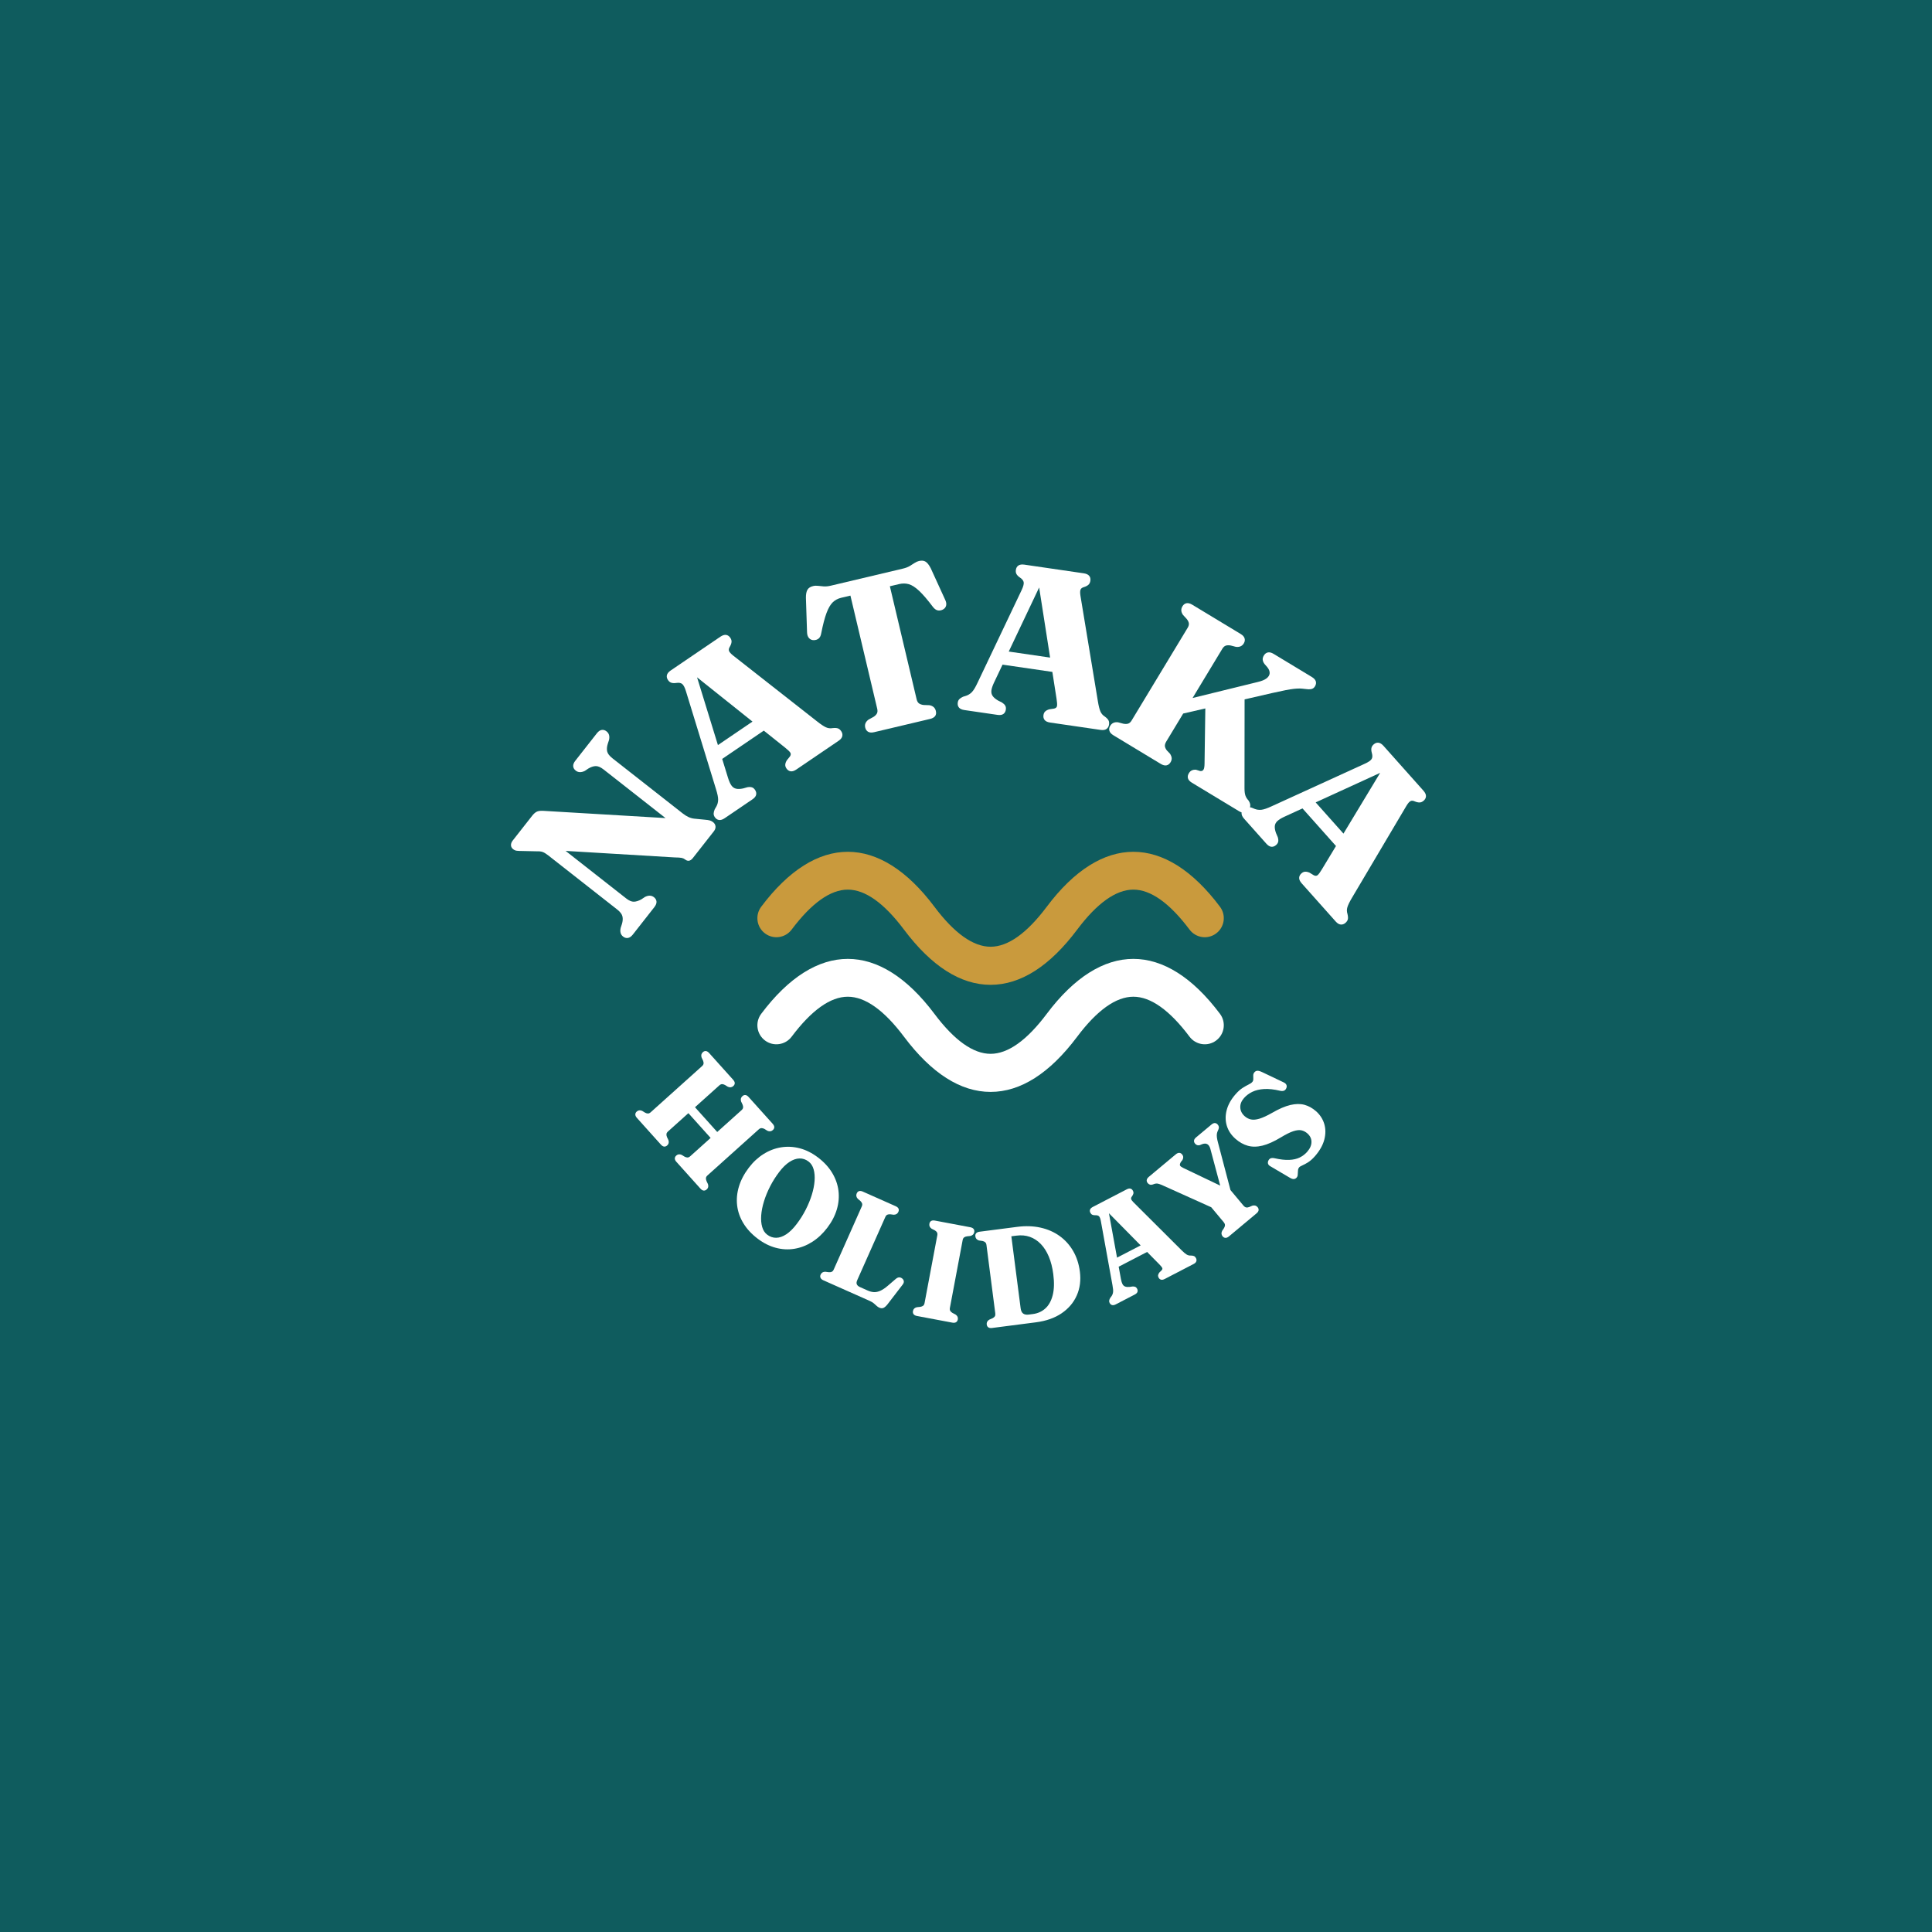
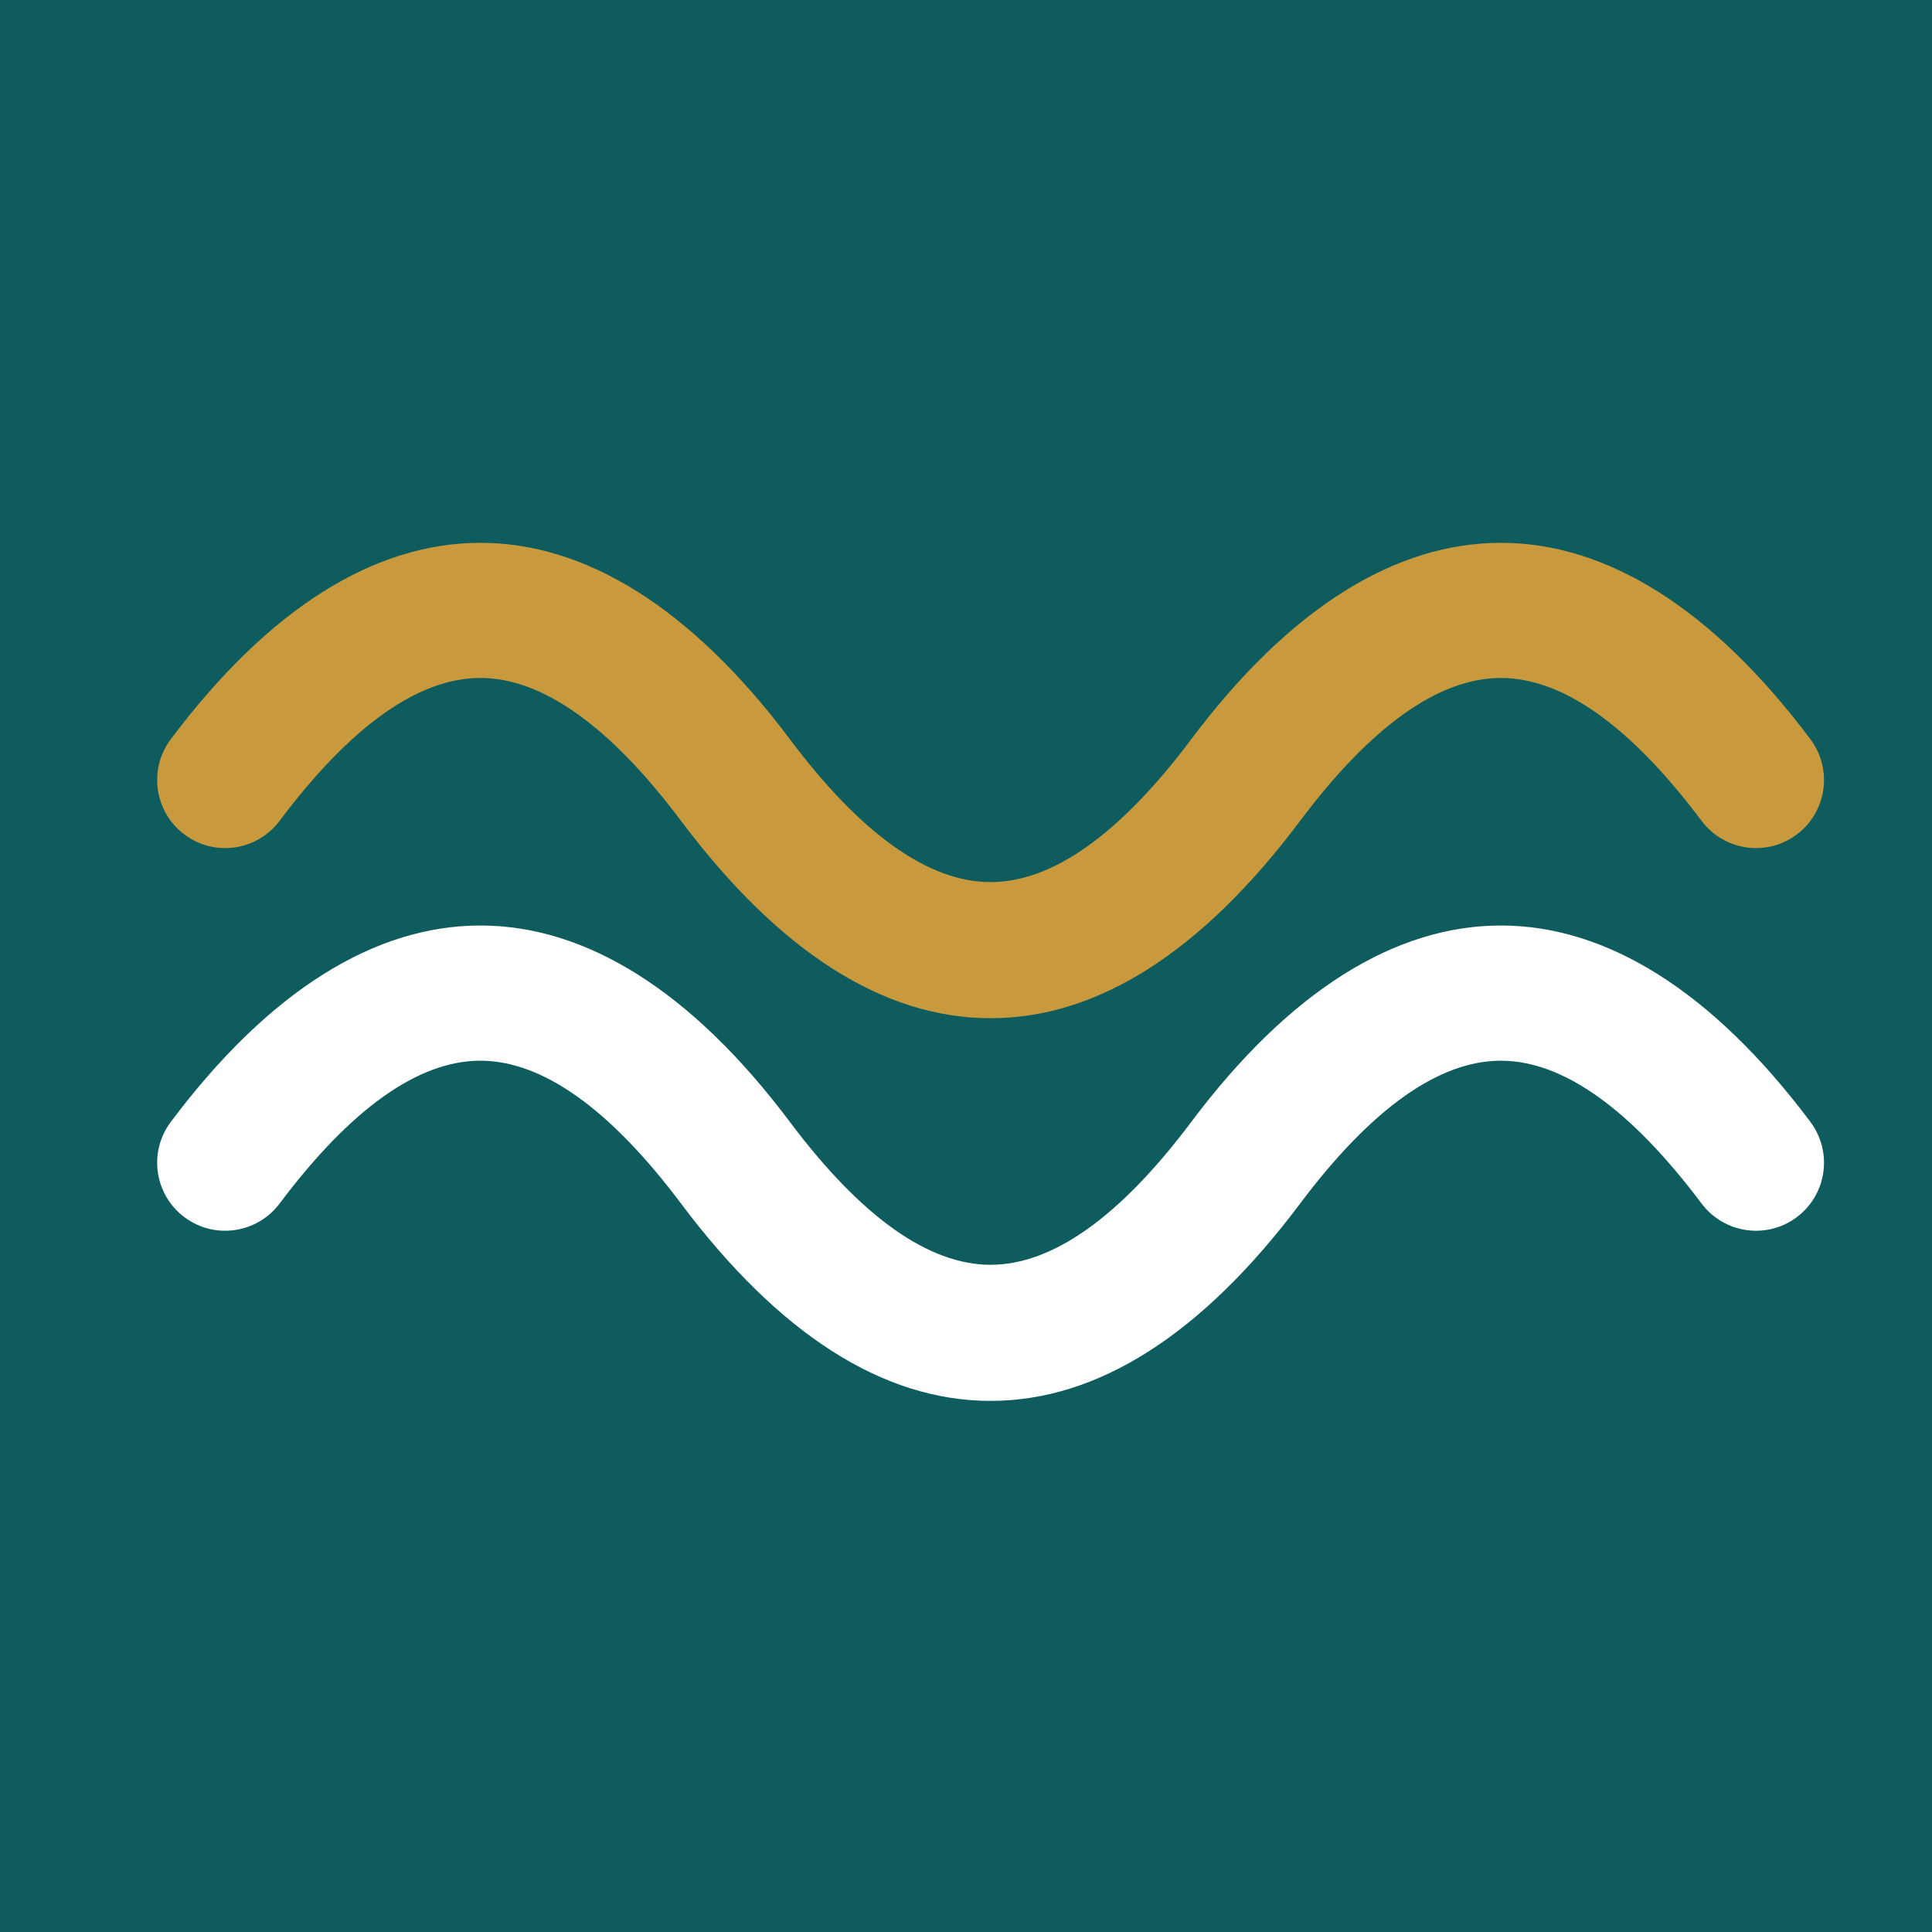
- <svg xmlns="http://www.w3.org/2000/svg" version="1.1" x="0px" y="0px" width="500px" height="500px" viewBox="0 0 500 500" enable-background="new 0 0 500 500" xml:space="preserve">
+ <svg xmlns="http://www.w3.org/2000/svg" version="1.1" id="Layer_1" x="0px" y="0px" width="500px" height="500px" viewBox="0 0 500 500" enable-background="new 0 0 500 500" xml:space="preserve">
  <g id="Layer_3" display="none">
    <rect y="367.586" display="inline" fill="#0F5C5E" width="500" height="118.493" />
  </g>
  <g id="Layer_2">
    <g display="none">
      <path display="inline" fill="none" stroke="#C99A3D" stroke-width="3.2" stroke-linecap="round" d="M425,54c4-5.333,8-5.333,12,0    c4,5.334,8,5.334,12,0c4-5.333,8-5.333,12,0" />
      <path display="inline" opacity="0.85" fill="none" stroke="#F8F4EA" stroke-width="3.2" stroke-linecap="round" enable-background="new    " d="    M425,63c4-5.333,8-5.333,12,0c4,5.334,8,5.334,12,0c4-5.333,8-5.333,12,0" />
    </g>
  </g>
-   <g id="Layer_4">
-     <rect fill="#0F5C5E" width="500" height="500" />
+   <rect fill="#0F5C5E" width="500" height="500" />
+   <g>
    <g>
      <g>
-         <g>
-           <g>
-             <path fill="#C99A3D" d="M256.363,254.872c-7.764,0-15.305-4.813-22.417-14.294c-5.148-6.862-10.038-10.345-14.534-10.345       c-4.495,0-9.383,3.483-14.535,10.345c-1.63,2.175-4.72,2.624-6.896,0.987c-2.177-1.631-2.617-4.721-0.984-6.897       c14.22-18.963,30.611-18.963,44.831,0c5.15,6.868,10.038,10.347,14.535,10.347c4.496,0,9.385-3.479,14.534-10.347       c14.222-18.963,30.613-18.963,44.835,0c1.631,2.176,1.19,5.266-0.985,6.897c-2.176,1.637-5.266,1.188-6.896-0.987       c-5.15-6.862-10.042-10.345-14.536-10.345c-4.495,0-9.387,3.483-14.535,10.345C271.67,250.059,264.127,254.872,256.363,254.872       z" />
-           </g>
-         </g>
-         <g>
-           <g>
-             <path fill="#FFFFFF" d="M256.363,282.584c-7.764,0-15.305-4.809-22.417-14.292c-5.148-6.861-10.038-10.343-14.534-10.343       c-4.495,0-9.383,3.481-14.535,10.343c-1.63,2.17-4.72,2.623-6.896,0.985c-2.177-1.633-2.617-4.716-0.984-6.896       c14.22-18.963,30.611-18.963,44.831,0c5.15,6.869,10.038,10.348,14.535,10.348c4.496,0,9.385-3.479,14.534-10.348       c14.222-18.963,30.613-18.963,44.835,0c1.631,2.181,1.19,5.264-0.985,6.896c-2.176,1.638-5.266,1.185-6.896-0.985       c-5.15-6.861-10.042-10.343-14.536-10.343c-4.495,0-9.387,3.481-14.535,10.343C271.67,277.775,264.127,282.584,256.363,282.584       z" />
-           </g>
-         </g>
+         <path fill="#C99A3D" d="M256.362,263.513c-27.748,0-54.697-17.201-80.115-51.083c-18.397-24.524-35.872-36.972-51.94-36.972     c-16.064,0-33.534,12.447-51.945,36.972c-5.825,7.772-16.867,9.377-24.645,3.526c-7.779-5.828-9.352-16.872-3.516-24.648     c50.818-67.769,109.396-67.769,160.215,0c18.405,24.545,35.874,36.978,51.946,36.978c16.067,0,33.538-12.433,51.938-36.978     c50.828-67.769,109.404-67.769,160.233,0c5.828,7.776,4.251,18.82-3.521,24.648c-7.776,5.851-18.818,4.246-24.646-3.526     c-18.403-24.524-35.888-36.972-51.949-36.972c-16.061,0-33.545,12.447-51.941,36.972     C311.064,246.312,284.107,263.513,256.362,263.513z" />
+       </g>
+     </g>
+     <g>
+       <g>
+         <path fill="#FFFFFF" d="M256.362,362.549c-27.748,0-54.697-17.186-80.115-51.076c-18.397-24.518-35.872-36.963-51.94-36.963     c-16.064,0-33.534,12.438-51.945,36.963c-5.825,7.754-16.867,9.374-24.645,3.521c-7.779-5.836-9.352-16.857-3.516-24.646     c50.818-67.77,109.396-67.77,160.215,0c18.405,24.548,35.874,36.979,51.946,36.979c16.067,0,33.538-12.432,51.938-36.979     c50.828-67.77,109.404-67.77,160.233,0c5.828,7.796,4.251,18.811-3.521,24.646c-7.776,5.853-18.818,4.232-24.646-3.521     c-18.403-24.518-35.888-36.963-51.949-36.963c-16.061,0-33.545,12.438-51.941,36.963     C311.064,345.363,284.107,362.549,256.362,362.549z" />
+       </g>
+     </g>
+   </g>
+   <g display="none">
+     <g display="inline">
+       <g>
+         <path fill="#C99A3D" d="M413.933,256.15c-4.543,0-8.956-2.815-13.117-8.362c-3.014-4.016-5.874-6.054-8.506-6.054     c-2.63,0-5.489,2.038-8.505,6.054c-0.954,1.272-2.763,1.535-4.035,0.577c-1.273-0.954-1.531-2.763-0.575-4.036     c8.32-11.097,17.913-11.097,26.232,0c3.015,4.019,5.875,6.055,8.506,6.055c2.632,0,5.491-2.036,8.506-6.055     c8.321-11.097,17.913-11.097,26.234,0c0.955,1.273,0.697,3.082-0.576,4.036c-1.271,0.958-3.081,0.695-4.034-0.577     c-3.015-4.016-5.877-6.054-8.507-6.054c-2.631,0-5.492,2.038-8.506,6.054C422.89,253.335,418.476,256.15,413.933,256.15z" />
      </g>
      <g>
-         <path fill="#FFFFFF" d="M169.243,232.198c0.4,0.313,0.62,0.689,0.658,1.125c0.039,0.438-0.15,0.922-0.567,1.455l-5.552,7.078     c-0.406,0.516-0.829,0.813-1.27,0.885c-0.439,0.073-0.859-0.047-1.258-0.36c-0.651-0.51-0.856-1.269-0.616-2.276l0.308-0.94     c0.23-0.751,0.277-1.419,0.14-2.005c-0.138-0.585-0.584-1.174-1.338-1.767l-17.835-13.995c-0.592-0.464-1.084-0.766-1.476-0.906     c-0.392-0.14-0.908-0.198-1.548-0.175l-3.804-0.083c-0.55,0-0.994-0.021-1.333-0.06c-0.339-0.039-0.657-0.175-0.953-0.407     c-0.355-0.279-0.541-0.621-0.556-1.027c-0.016-0.406,0.139-0.817,0.464-1.23l5.013-6.39c0.383-0.488,0.767-0.832,1.15-1.032     c0.385-0.2,0.934-0.284,1.647-0.25l33.699,1.999l2.343,3.273l-20.342-15.962c-0.754-0.592-1.425-0.886-2.015-0.881     c-0.588,0.004-1.239,0.216-1.95,0.636l-0.911,0.612c-0.924,0.446-1.703,0.421-2.34-0.078c-0.398-0.314-0.618-0.689-0.658-1.126     c-0.039-0.437,0.144-0.914,0.55-1.432l5.57-7.099c0.406-0.517,0.827-0.808,1.26-0.875c0.435-0.066,0.851,0.058,1.25,0.372     c0.651,0.51,0.862,1.262,0.633,2.253l-0.308,0.94c-0.243,0.767-0.295,1.436-0.159,2.008c0.135,0.573,0.589,1.161,1.357,1.764     l18.168,14.256c0.518,0.407,1.017,0.721,1.5,0.944c0.482,0.223,0.974,0.365,1.477,0.424l2.663,0.261     c0.676,0.053,1.156,0.125,1.441,0.218c0.285,0.093,0.548,0.232,0.784,0.417c0.385,0.302,0.6,0.667,0.645,1.097     c0.045,0.43-0.101,0.859-0.438,1.288l-5.414,6.899c-0.639,0.813-1.312,0.941-2.021,0.384c-0.251-0.197-0.546-0.332-0.882-0.405     c-0.337-0.073-0.954-0.115-1.853-0.127l-32.488-1.945l-0.172-3.252l20.143,15.805c0.74,0.58,1.4,0.866,1.98,0.855     c0.582-0.01,1.23-0.212,1.945-0.607l0.911-0.612C167.807,231.669,168.593,231.688,169.243,232.198z" />
-         <path fill="#FFFFFF" d="M195.393,204.408c0.285,0.419,0.385,0.841,0.297,1.264c-0.087,0.424-0.411,0.825-0.971,1.205l-7.16,4.866     c-0.559,0.38-1.056,0.537-1.49,0.467c-0.433-0.068-0.792-0.313-1.078-0.733c-0.211-0.311-0.311-0.625-0.298-0.94     c0.012-0.315,0.106-0.68,0.279-1.093l0.424-0.731c0.288-0.513,0.44-1.083,0.458-1.709c0.018-0.625-0.172-1.564-0.569-2.818     l-7.774-25.332c-0.284-0.921-0.594-1.527-0.932-1.822c-0.336-0.294-0.845-0.391-1.526-0.291     c-0.517,0.077-0.946,0.063-1.291-0.044c-0.346-0.106-0.639-0.337-0.882-0.695c-0.296-0.436-0.39-0.866-0.282-1.292     c0.108-0.425,0.435-0.823,0.979-1.193l12.849-8.733c0.544-0.369,1.035-0.526,1.47-0.471c0.436,0.056,0.803,0.302,1.098,0.737     c0.254,0.373,0.363,0.742,0.327,1.107c-0.036,0.366-0.185,0.773-0.446,1.224c-0.252,0.398-0.321,0.758-0.207,1.077     c0.115,0.32,0.473,0.72,1.071,1.199l21.771,17.081c0.928,0.733,1.674,1.227,2.233,1.482c0.561,0.256,1.143,0.326,1.747,0.211     c0.593-0.062,1.049-0.036,1.365,0.078c0.316,0.114,0.601,0.358,0.855,0.731c0.274,0.404,0.367,0.825,0.277,1.261     s-0.407,0.839-0.951,1.209l-10.937,7.434c-0.56,0.381-1.057,0.536-1.49,0.467c-0.433-0.069-0.793-0.313-1.077-0.733     c-0.233-0.342-0.334-0.682-0.304-1.021c0.031-0.339,0.165-0.703,0.401-1.091l0.797-0.985c0.263-0.383,0.291-0.726,0.085-1.029     c-0.206-0.304-0.655-0.731-1.349-1.283l-23.709-18.933l0.398-1.02l8.562,27.796c0.268,0.863,0.56,1.517,0.875,1.962     c0.314,0.446,0.714,0.726,1.2,0.838c0.486,0.114,1.096,0.091,1.83-0.066l1.115-0.315c0.448-0.077,0.828-0.068,1.143,0.025     C194.888,203.848,195.16,204.066,195.393,204.408z M183.804,194.18l13.363-9.081l2.083,2.914l-13.525,9.194L183.804,194.18z" />
-         <path fill="#FFFFFF" d="M215.048,151.567l18.603-4.405c0.713-0.168,1.303-0.39,1.77-0.665c0.465-0.275,0.881-0.537,1.248-0.788     c0.365-0.251,0.749-0.424,1.152-0.52c0.713-0.168,1.292-0.108,1.738,0.183c0.446,0.29,0.882,0.849,1.309,1.674l3.722,8.131     c0.294,0.587,0.379,1.113,0.258,1.577s-0.426,0.811-0.913,1.042c-0.454,0.204-0.885,0.258-1.293,0.161     c-0.41-0.096-0.807-0.388-1.193-0.875c-1.409-1.87-2.602-3.263-3.583-4.179c-0.98-0.917-1.87-1.49-2.667-1.717     c-0.798-0.226-1.635-0.236-2.513-0.027l-2.388,0.565L237.23,181c0.117,0.494,0.326,0.847,0.626,1.055     c0.301,0.209,0.7,0.342,1.196,0.398l1.49,0.053c0.91,0.171,1.462,0.667,1.656,1.491c0.256,1.079-0.256,1.771-1.537,2.073     l-14.432,3.417c-0.641,0.152-1.156,0.119-1.545-0.097c-0.39-0.217-0.645-0.582-0.766-1.094c-0.191-0.805,0.091-1.49,0.846-2.055     l1.309-0.716c0.417-0.272,0.71-0.568,0.876-0.888c0.166-0.32,0.189-0.726,0.073-1.22l-6.933-29.277l-2.388,0.565     c-0.859,0.204-1.587,0.594-2.186,1.17c-0.597,0.576-1.133,1.495-1.607,2.756c-0.474,1.262-0.935,3.027-1.382,5.297     c-0.108,0.605-0.324,1.042-0.646,1.312c-0.322,0.27-0.731,0.416-1.229,0.436c-0.52,0.007-0.943-0.167-1.269-0.524     c-0.327-0.357-0.5-0.863-0.519-1.515l-0.292-8.942c-0.007-0.926,0.128-1.619,0.405-2.082c0.278-0.461,0.763-0.773,1.459-0.939     c0.42-0.099,0.85-0.118,1.29-0.059c0.439,0.061,0.929,0.109,1.469,0.145C213.736,151.797,214.352,151.733,215.048,151.567z" />
-         <path fill="#FFFFFF" d="M260.31,183.643c-0.072,0.502-0.285,0.881-0.636,1.133c-0.349,0.253-0.858,0.33-1.53,0.233l-8.565-1.249     c-0.668-0.099-1.14-0.318-1.413-0.663c-0.273-0.342-0.372-0.766-0.298-1.268c0.054-0.373,0.192-0.671,0.414-0.896     c0.223-0.223,0.538-0.429,0.946-0.617l0.807-0.253c0.558-0.183,1.056-0.5,1.491-0.95c0.437-0.45,0.93-1.27,1.484-2.462     l11.384-23.929c0.411-0.87,0.594-1.527,0.544-1.972c-0.049-0.443-0.356-0.859-0.928-1.247c-0.435-0.291-0.742-0.592-0.925-0.903     c-0.181-0.311-0.241-0.681-0.18-1.109c0.076-0.521,0.297-0.901,0.666-1.143c0.368-0.241,0.875-0.315,1.529-0.22l15.372,2.244     c0.651,0.095,1.118,0.31,1.401,0.646c0.284,0.336,0.388,0.764,0.313,1.284c-0.066,0.447-0.234,0.793-0.508,1.038     c-0.272,0.246-0.66,0.446-1.158,0.601c-0.453,0.124-0.748,0.342-0.877,0.656c-0.13,0.313-0.139,0.849-0.021,1.606l4.51,27.301     c0.189,1.167,0.406,2.035,0.646,2.602c0.241,0.566,0.622,1.012,1.144,1.335c0.48,0.354,0.799,0.682,0.954,0.979     c0.156,0.299,0.202,0.67,0.137,1.117c-0.07,0.484-0.288,0.855-0.647,1.116c-0.36,0.26-0.868,0.344-1.52,0.249l-13.083-1.909     c-0.672-0.098-1.141-0.318-1.416-0.662c-0.272-0.344-0.371-0.767-0.297-1.269c0.058-0.41,0.215-0.728,0.466-0.958     c0.253-0.23,0.596-0.407,1.032-0.534l1.253-0.188c0.453-0.104,0.704-0.339,0.757-0.701c0.055-0.363,0.011-0.981-0.126-1.856     l-4.688-29.978l0.98-0.483l-12.466,26.277c-0.386,0.818-0.614,1.498-0.682,2.038c-0.069,0.541,0.036,1.017,0.316,1.429     c0.284,0.411,0.749,0.807,1.396,1.186l1.034,0.521c0.382,0.246,0.657,0.509,0.823,0.79     C260.314,182.889,260.37,183.234,260.31,183.643z M258.677,168.274l15.987,2.332l-0.433,3.556l-16.185-2.36L258.677,168.274z" />
-         <path fill="#FFFFFF" d="M301.846,191.881c-0.271,0.45-0.396,0.846-0.373,1.19c0.023,0.343,0.188,0.716,0.492,1.12l0.828,0.864     c0.27,0.427,0.416,0.811,0.439,1.155c0.021,0.343-0.078,0.7-0.301,1.07c-0.263,0.435-0.609,0.699-1.036,0.791     c-0.431,0.092-0.936-0.037-1.515-0.388l-12.234-7.395c-0.564-0.34-0.906-0.724-1.032-1.152c-0.127-0.427-0.06-0.858,0.205-1.292     c0.438-0.724,1.115-1.029,2.032-0.912l1.363,0.362c0.489,0.097,0.907,0.091,1.247-0.02c0.344-0.112,0.645-0.385,0.907-0.82     l14.5-23.986c0.262-0.435,0.363-0.829,0.304-1.184c-0.061-0.355-0.249-0.726-0.564-1.114l-0.952-1.038     c-0.53-0.76-0.577-1.501-0.139-2.225c0.272-0.45,0.624-0.715,1.057-0.794c0.431-0.079,0.929,0.051,1.492,0.392l12.5,7.555     c0.565,0.341,0.909,0.724,1.034,1.151c0.126,0.429,0.058,0.859-0.204,1.293c-0.439,0.724-1.124,1.023-2.059,0.897l-1.338-0.347     c-0.474-0.089-0.886-0.08-1.234,0.027c-0.351,0.107-0.658,0.377-0.923,0.813L301.846,191.881z M304.268,181.714l21.202-5.207     c1.049-0.245,1.823-0.563,2.322-0.952c0.5-0.391,0.764-0.829,0.794-1.316c0.032-0.486-0.162-1-0.584-1.54l-0.774-0.897     c-0.273-0.384-0.42-0.749-0.443-1.092c-0.023-0.342,0.077-0.699,0.301-1.069c0.262-0.435,0.607-0.697,1.038-0.79     c0.426-0.093,0.924,0.032,1.486,0.372l9.868,5.965c0.581,0.35,0.931,0.732,1.055,1.147c0.123,0.415,0.048,0.848-0.223,1.297     c-0.235,0.387-0.56,0.621-0.969,0.702c-0.411,0.081-0.979,0.067-1.704-0.042c-0.385-0.056-0.786-0.09-1.206-0.103     c-0.421-0.012-0.925,0.013-1.513,0.076c-0.588,0.062-1.328,0.18-2.224,0.353c-0.894,0.172-2.027,0.415-3.402,0.726l-25.493,5.874     L304.268,181.714z M311.97,180.965l10.131-1.718l-0.025,24.793c0.003,0.793,0.083,1.413,0.24,1.86     c0.16,0.448,0.413,0.854,0.764,1.218c0.316,0.456,0.479,0.878,0.487,1.267c0.006,0.388-0.107,0.776-0.34,1.161     c-0.264,0.435-0.61,0.698-1.038,0.79c-0.43,0.092-0.934-0.037-1.513-0.387l-12.185-7.366c-0.582-0.35-0.928-0.736-1.048-1.159     c-0.119-0.422-0.041-0.859,0.231-1.31c0.224-0.37,0.491-0.621,0.803-0.751c0.308-0.131,0.644-0.188,1.004-0.167l1.112,0.342     c0.383,0.056,0.667-0.051,0.854-0.324c0.187-0.271,0.283-0.813,0.288-1.622L311.97,180.965z" />
-         <path fill="#FFFFFF" d="M330.262,218.685c-0.379,0.337-0.783,0.491-1.215,0.458c-0.429-0.03-0.871-0.299-1.322-0.805     l-5.758-6.463c-0.45-0.505-0.669-0.977-0.656-1.416c0.013-0.438,0.206-0.827,0.587-1.164c0.281-0.25,0.578-0.389,0.892-0.418     c0.315-0.028,0.689,0.016,1.121,0.135l0.781,0.324c0.546,0.217,1.131,0.295,1.753,0.231c0.624-0.064,1.529-0.374,2.72-0.932     l24.104-11.011c0.876-0.401,1.437-0.788,1.684-1.16c0.248-0.372,0.278-0.89,0.09-1.553c-0.145-0.501-0.186-0.929-0.125-1.286     c0.062-0.356,0.251-0.677,0.576-0.965c0.391-0.349,0.808-0.499,1.243-0.447s0.873,0.323,1.312,0.814l10.334,11.602     c0.438,0.49,0.657,0.957,0.658,1.396c0,0.438-0.194,0.834-0.587,1.183c-0.337,0.301-0.69,0.457-1.056,0.469     c-0.368,0.012-0.792-0.083-1.272-0.283c-0.429-0.198-0.793-0.218-1.095-0.063c-0.303,0.156-0.653,0.561-1.05,1.217l-14.097,23.81     c-0.606,1.018-0.996,1.82-1.177,2.409c-0.182,0.588-0.176,1.175,0.017,1.758c0.141,0.581,0.174,1.036,0.101,1.364     c-0.07,0.329-0.275,0.643-0.613,0.943c-0.364,0.325-0.77,0.471-1.212,0.438c-0.444-0.033-0.886-0.293-1.322-0.786l-8.799-9.875     c-0.449-0.505-0.667-0.977-0.657-1.416c0.014-0.439,0.208-0.827,0.588-1.164c0.308-0.275,0.634-0.42,0.973-0.433     c0.343-0.015,0.72,0.071,1.136,0.254l1.079,0.662c0.413,0.211,0.758,0.194,1.031-0.05c0.273-0.244,0.638-0.746,1.094-1.505     l15.682-25.975l1.064,0.261l-26.444,12.113c-0.821,0.379-1.433,0.752-1.833,1.122c-0.4,0.37-0.624,0.803-0.673,1.299     c-0.048,0.497,0.052,1.098,0.306,1.805l0.457,1.065c0.135,0.434,0.177,0.812,0.124,1.136     C330.75,218.111,330.571,218.41,330.262,218.685z M338.893,205.863l10.745,12.064l-2.616,2.444l-10.878-12.211L338.893,205.863z" />
-       </g>
-       <g>
-         <path fill="#FFFFFF" d="M172.881,292.821c-0.241,0.217-0.375,0.437-0.404,0.664c-0.029,0.227,0.017,0.488,0.136,0.784     l0.377,0.795c0.182,0.561,0.077,1.017-0.315,1.368c-0.25,0.224-0.513,0.323-0.791,0.301c-0.279-0.023-0.562-0.196-0.85-0.516     l-6.198-6.901c-0.279-0.313-0.419-0.61-0.416-0.895c0.001-0.283,0.127-0.537,0.377-0.761c0.391-0.351,0.856-0.407,1.395-0.168     l0.75,0.462c0.279,0.149,0.534,0.224,0.764,0.218c0.229-0.004,0.462-0.115,0.703-0.33l13.269-11.919     c0.24-0.215,0.375-0.437,0.405-0.664c0.028-0.228-0.017-0.489-0.136-0.781l-0.376-0.795c-0.182-0.562-0.073-1.022,0.328-1.381     c0.249-0.226,0.512-0.32,0.791-0.289c0.278,0.031,0.557,0.204,0.837,0.516l6.199,6.901c0.286,0.32,0.429,0.617,0.428,0.894     c-0.002,0.274-0.128,0.524-0.377,0.748c-0.4,0.36-0.87,0.421-1.406,0.179l-0.75-0.458c-0.28-0.15-0.535-0.224-0.763-0.221     c-0.23,0.006-0.464,0.117-0.705,0.331L172.881,292.821z M183.097,304.196c-0.24,0.216-0.373,0.438-0.398,0.671     c-0.025,0.23,0.022,0.493,0.142,0.788l0.377,0.795c0.182,0.561,0.077,1.017-0.314,1.369c-0.25,0.224-0.514,0.323-0.792,0.3     c-0.278-0.023-0.562-0.195-0.85-0.516l-6.199-6.902c-0.288-0.319-0.429-0.619-0.421-0.897c0.006-0.28,0.133-0.53,0.383-0.755     c0.391-0.352,0.856-0.406,1.395-0.167l0.75,0.46c0.279,0.149,0.534,0.224,0.764,0.219c0.228-0.005,0.463-0.114,0.703-0.33     l13.27-11.92c0.24-0.215,0.375-0.437,0.404-0.665c0.028-0.227-0.017-0.486-0.136-0.779l-0.376-0.797     c-0.182-0.561-0.073-1.021,0.328-1.38c0.249-0.224,0.511-0.322,0.785-0.294c0.273,0.026,0.555,0.2,0.843,0.521l6.199,6.902     c0.287,0.321,0.429,0.618,0.428,0.894c-0.002,0.275-0.127,0.525-0.376,0.749c-0.4,0.358-0.871,0.416-1.408,0.177l-0.763-0.473     c-0.271-0.142-0.523-0.212-0.756-0.212c-0.234,0-0.47,0.109-0.71,0.323L183.097,304.196z M177.333,283.734l10.048,11.187     l-1.709,1.535l-10.048-11.188L177.333,283.734z" />
-         <path fill="#FFFFFF" d="M211.699,299.553c1.562,1.187,2.785,2.515,3.667,3.982c0.883,1.466,1.425,3.001,1.627,4.606     c0.201,1.602,0.061,3.219-0.42,4.851c-0.481,1.634-1.305,3.217-2.471,4.749c-1.158,1.524-2.462,2.747-3.912,3.664     c-1.45,0.92-2.974,1.512-4.573,1.775c-1.599,0.266-3.211,0.183-4.836-0.25c-1.625-0.431-3.195-1.221-4.708-2.372     c-1.573-1.193-2.802-2.524-3.688-3.986c-0.888-1.462-1.426-2.998-1.615-4.605c-0.19-1.611-0.035-3.243,0.465-4.9     c0.5-1.656,1.35-3.274,2.552-4.854c1.122-1.478,2.398-2.663,3.831-3.557c1.432-0.896,2.943-1.473,4.534-1.727     c1.592-0.257,3.2-0.174,4.825,0.25C208.6,297.605,210.175,298.396,211.699,299.553z M206.184,316.772     c0.891-1.171,1.666-2.404,2.327-3.697c0.659-1.296,1.188-2.577,1.582-3.847c0.394-1.271,0.634-2.471,0.718-3.601     c0.085-1.13,0.004-2.13-0.243-3c-0.247-0.873-0.684-1.547-1.312-2.025c-0.725-0.551-1.508-0.816-2.351-0.794     c-0.841,0.022-1.709,0.321-2.604,0.906c-0.894,0.583-1.774,1.445-2.643,2.589c-0.905,1.189-1.689,2.434-2.354,3.731     c-0.664,1.3-1.192,2.588-1.586,3.868c-0.393,1.276-0.633,2.481-0.717,3.613c-0.084,1.128-0.004,2.129,0.244,3.001     c0.246,0.871,0.674,1.538,1.284,2.002c0.733,0.558,1.517,0.829,2.352,0.817c0.836-0.009,1.702-0.311,2.6-0.896     C204.378,318.852,205.28,317.962,206.184,316.772z" />
-         <path fill="#FFFFFF" d="M231.283,314.371l-0.871-0.113c-0.317-0.022-0.581,0.016-0.788,0.112     c-0.207,0.098-0.377,0.293-0.507,0.591l-7.267,16.346c-0.2,0.449-0.232,0.813-0.096,1.097c0.136,0.284,0.412,0.517,0.827,0.701     l2.017,0.897c0.558,0.246,1.093,0.38,1.608,0.4c0.515,0.021,1.058-0.1,1.631-0.355c0.572-0.256,1.216-0.689,1.933-1.3     l2.033-1.748c0.313-0.265,0.607-0.405,0.875-0.416c0.267-0.012,0.527,0.077,0.781,0.269c0.274,0.213,0.424,0.467,0.451,0.762     c0.027,0.291-0.1,0.604-0.38,0.938l-3.868,5.036c-0.375,0.462-0.718,0.762-1.028,0.897c-0.309,0.137-0.672,0.113-1.088-0.07     c-0.24-0.106-0.466-0.26-0.679-0.46c-0.213-0.198-0.452-0.412-0.716-0.641c-0.265-0.23-0.617-0.441-1.054-0.635l-12.001-5.337     c-0.384-0.17-0.632-0.385-0.745-0.644c-0.115-0.261-0.105-0.538,0.026-0.835c0.219-0.491,0.623-0.737,1.211-0.737l0.89,0.119     c0.317,0.024,0.58-0.013,0.786-0.109c0.207-0.1,0.377-0.294,0.507-0.591l7.247-16.298c0.131-0.294,0.164-0.552,0.097-0.771     c-0.066-0.219-0.214-0.438-0.443-0.657l-0.685-0.581c-0.395-0.437-0.483-0.901-0.264-1.394c0.135-0.306,0.337-0.501,0.604-0.586     c0.267-0.084,0.591-0.039,0.973,0.131l8.494,3.773c0.384,0.172,0.628,0.381,0.741,0.636c0.111,0.251,0.097,0.531-0.04,0.835     C232.277,314.126,231.874,314.371,231.283,314.371z" />
-         <path fill="#FFFFFF" d="M245.833,338.476c-0.058,0.316-0.028,0.572,0.092,0.772c0.122,0.199,0.312,0.379,0.576,0.538l0.781,0.403     c0.498,0.337,0.696,0.764,0.6,1.281c-0.063,0.328-0.214,0.567-0.455,0.717c-0.242,0.149-0.567,0.186-0.979,0.108l-9.134-1.72     c-0.412-0.077-0.703-0.229-0.873-0.456c-0.171-0.227-0.226-0.505-0.164-0.835c0.098-0.517,0.434-0.844,1.006-0.978l0.876-0.092     c0.313-0.052,0.562-0.146,0.747-0.289c0.185-0.14,0.308-0.371,0.368-0.687l3.299-17.53c0.059-0.317,0.032-0.574-0.083-0.773     c-0.115-0.198-0.309-0.378-0.584-0.538l-0.8-0.406c-0.484-0.335-0.677-0.766-0.577-1.297c0.062-0.327,0.212-0.564,0.453-0.707     c0.24-0.144,0.565-0.178,0.978-0.101l9.134,1.72c0.412,0.078,0.702,0.227,0.874,0.446c0.171,0.223,0.228,0.497,0.165,0.827     c-0.1,0.528-0.443,0.859-1.027,0.993l-0.876,0.092c-0.313,0.05-0.56,0.146-0.738,0.288c-0.181,0.144-0.299,0.374-0.359,0.69     L245.833,338.476z" />
-         <path fill="#FFFFFF" d="M255.366,342.792c-0.069-0.534,0.148-0.954,0.65-1.261l0.842-0.362c0.28-0.145,0.484-0.313,0.604-0.502     c0.121-0.189,0.156-0.446,0.116-0.767l-2.279-17.671c-0.042-0.334-0.15-0.573-0.321-0.728c-0.17-0.153-0.403-0.265-0.702-0.333     l-0.923-0.136c-0.553-0.17-0.863-0.522-0.931-1.057c-0.044-0.332,0.025-0.604,0.21-0.814c0.185-0.21,0.484-0.342,0.899-0.396     l9.752-1.259c2.146-0.277,4.149-0.208,6.004,0.203c1.856,0.412,3.501,1.132,4.931,2.16c1.429,1.028,2.598,2.316,3.501,3.872     c0.906,1.552,1.492,3.338,1.752,5.354c0.287,2.241,0.023,4.294-0.798,6.155c-0.82,1.86-2.129,3.4-3.918,4.62     c-1.792,1.222-4.01,2.001-6.655,2.343l-11.352,1.467c-0.417,0.054-0.739-0.001-0.973-0.166     C255.545,343.354,255.408,343.112,255.366,342.792z M267.318,340.074c1.256-0.163,2.33-0.648,3.222-1.457     c0.891-0.809,1.525-1.951,1.899-3.431c0.377-1.476,0.428-3.294,0.147-5.454c-0.222-1.709-0.604-3.215-1.152-4.52     c-0.547-1.305-1.237-2.39-2.065-3.253c-0.832-0.862-1.776-1.482-2.837-1.859c-1.062-0.374-2.218-0.483-3.462-0.32l-1.334,0.17     l2.402,18.615c0.086,0.665,0.304,1.124,0.656,1.382c0.354,0.257,0.84,0.343,1.457,0.263L267.318,340.074z" />
-         <path fill="#FFFFFF" d="M294.281,333.519c0.146,0.285,0.178,0.562,0.09,0.82c-0.087,0.261-0.32,0.49-0.703,0.688l-4.891,2.536     c-0.379,0.199-0.707,0.261-0.974,0.185c-0.271-0.077-0.479-0.259-0.629-0.544c-0.109-0.215-0.149-0.419-0.116-0.617     c0.03-0.198,0.116-0.421,0.261-0.672l0.319-0.428c0.221-0.302,0.361-0.653,0.418-1.047c0.061-0.395,0.011-1.001-0.147-1.822     l-3.006-16.592c-0.11-0.604-0.262-1.012-0.451-1.223c-0.19-0.212-0.505-0.31-0.944-0.301c-0.331,0.012-0.603-0.028-0.813-0.123     c-0.209-0.093-0.376-0.262-0.503-0.506c-0.154-0.299-0.185-0.575-0.081-0.838c0.101-0.261,0.335-0.488,0.709-0.681l8.773-4.551     c0.375-0.194,0.696-0.257,0.966-0.186c0.271,0.065,0.483,0.249,0.637,0.547c0.134,0.254,0.174,0.497,0.124,0.724     c-0.051,0.229-0.174,0.474-0.374,0.742c-0.189,0.231-0.26,0.454-0.209,0.662c0.05,0.211,0.241,0.492,0.586,0.839l12.471,12.433     c0.529,0.531,0.964,0.899,1.302,1.102c0.332,0.205,0.697,0.294,1.083,0.267c0.382,0.004,0.669,0.057,0.858,0.151     c0.194,0.097,0.354,0.271,0.487,0.526c0.144,0.277,0.17,0.549,0.081,0.818c-0.091,0.268-0.32,0.498-0.695,0.691l-7.469,3.875     c-0.382,0.198-0.708,0.259-0.975,0.184c-0.271-0.078-0.479-0.258-0.628-0.544c-0.119-0.233-0.16-0.457-0.113-0.67     c0.044-0.211,0.156-0.433,0.332-0.658l0.578-0.562c0.199-0.223,0.241-0.438,0.135-0.645c-0.111-0.207-0.361-0.51-0.759-0.913     l-13.558-13.747l0.327-0.614l3.321,18.209c0.104,0.566,0.241,1.001,0.404,1.306c0.166,0.306,0.397,0.513,0.693,0.62     c0.301,0.108,0.689,0.14,1.162,0.094l0.73-0.113c0.287-0.016,0.527,0.02,0.719,0.101     C294.001,333.124,294.157,333.284,294.281,333.519z M287.727,326.182l9.128-4.731l1.096,1.996l-9.24,4.792L287.727,326.182z" />
-         <path fill="#FFFFFF" d="M318.757,309.17l-3.608,4.021l-14.531-6.544c-0.452-0.184-0.796-0.295-1.028-0.334     c-0.234-0.037-0.492-0.019-0.771,0.059l-0.537,0.193c-0.264,0.078-0.497,0.082-0.708,0.006c-0.21-0.075-0.395-0.2-0.547-0.386     c-0.207-0.249-0.291-0.514-0.254-0.794c0.041-0.279,0.224-0.56,0.555-0.836l6.941-5.796c0.331-0.277,0.635-0.41,0.915-0.401     c0.28,0.008,0.527,0.141,0.741,0.397c0.354,0.422,0.387,0.902,0.101,1.436l-0.432,0.549c-0.233,0.409-0.296,0.714-0.197,0.911     c0.101,0.195,0.384,0.402,0.848,0.624l11.363,5.429l-0.982,2.268l-3.394-12.688c-0.166-0.566-0.418-0.954-0.767-1.165     c-0.343-0.208-0.796-0.209-1.36-0.007l-0.607,0.252c-0.218,0.056-0.434,0.056-0.643,0c-0.212-0.058-0.405-0.19-0.582-0.405     c-0.208-0.247-0.294-0.509-0.26-0.787c0.033-0.277,0.213-0.555,0.543-0.828l3.969-3.313c0.331-0.276,0.634-0.404,0.908-0.383     c0.273,0.021,0.515,0.155,0.721,0.402c0.16,0.193,0.257,0.388,0.284,0.581c0.03,0.194-0.01,0.42-0.116,0.683l-0.132,0.296     c-0.122,0.242-0.207,0.5-0.254,0.771c-0.047,0.272-0.043,0.604,0,0.994c0.047,0.392,0.16,0.908,0.339,1.552L318.757,309.17z      M313.093,311.984l5.087-4.317l3.668,4.393c0.187,0.22,0.395,0.356,0.628,0.411c0.233,0.058,0.504,0.025,0.811-0.091l0.807-0.349     c0.569-0.161,1.022-0.035,1.37,0.379c0.206,0.246,0.293,0.51,0.26,0.788c-0.034,0.276-0.213,0.549-0.533,0.817l-7.134,5.958     c-0.322,0.267-0.624,0.395-0.908,0.385c-0.284-0.014-0.527-0.145-0.737-0.393c-0.343-0.413-0.387-0.884-0.126-1.415l0.5-0.743     c0.171-0.298,0.247-0.563,0.229-0.801c-0.016-0.234-0.113-0.458-0.29-0.67L313.093,311.984z" />
-         <path fill="#FFFFFF" d="M340.31,299.216c-0.602,0.685-1.186,1.205-1.753,1.566c-0.571,0.359-1.064,0.63-1.486,0.809     c-0.42,0.182-0.708,0.355-0.856,0.527c-0.148,0.173-0.241,0.373-0.278,0.604c-0.032,0.231-0.053,0.475-0.053,0.729     c0,0.255-0.018,0.496-0.046,0.723c-0.034,0.226-0.114,0.416-0.252,0.569c-0.209,0.241-0.456,0.371-0.734,0.393     c-0.279,0.018-0.606-0.084-0.986-0.304l-5.16-3.041c-0.273-0.161-0.452-0.363-0.532-0.608c-0.08-0.242-0.057-0.511,0.07-0.797     c0.13-0.297,0.324-0.499,0.574-0.604c0.254-0.107,0.587-0.119,1.011-0.038c1.47,0.336,2.74,0.481,3.806,0.436     c1.064-0.044,1.972-0.251,2.724-0.618c0.75-0.367,1.398-0.861,1.943-1.484c0.723-0.827,1.095-1.664,1.104-2.515     c0.014-0.847-0.336-1.592-1.051-2.231c-0.478-0.419-0.996-0.686-1.558-0.807c-0.564-0.12-1.266-0.039-2.104,0.234     c-0.837,0.276-1.899,0.806-3.188,1.585c-1.793,1.085-3.385,1.799-4.774,2.142c-1.387,0.342-2.648,0.354-3.781,0.04     c-1.13-0.315-2.195-0.91-3.193-1.784c-1.115-0.979-1.868-2.108-2.259-3.397c-0.392-1.288-0.401-2.637-0.034-4.049     c0.37-1.41,1.132-2.777,2.291-4.099c0.641-0.731,1.25-1.278,1.837-1.649c0.584-0.368,1.099-0.659,1.535-0.871     c0.441-0.211,0.767-0.433,0.968-0.667c0.176-0.196,0.262-0.45,0.257-0.756c-0.002-0.305-0.006-0.613-0.011-0.926     c-0.005-0.314,0.102-0.592,0.313-0.835c0.213-0.243,0.467-0.37,0.764-0.381c0.297-0.012,0.722,0.114,1.272,0.374l5.501,2.622     c0.377,0.172,0.62,0.396,0.736,0.671c0.116,0.276,0.097,0.575-0.06,0.9c-0.134,0.297-0.331,0.494-0.591,0.592     c-0.261,0.098-0.57,0.107-0.934,0.032c-1.593-0.38-2.983-0.533-4.176-0.464c-1.189,0.072-2.213,0.313-3.067,0.725     s-1.573,0.953-2.157,1.618c-0.684,0.783-1.004,1.604-0.955,2.465c0.048,0.863,0.435,1.609,1.153,2.24     c0.497,0.435,1.041,0.711,1.632,0.831c0.595,0.123,1.321,0.054,2.187-0.207c0.864-0.26,1.944-0.761,3.244-1.498     c1.805-1.045,3.388-1.726,4.749-2.045c1.357-0.317,2.573-0.333,3.639-0.045c1.067,0.291,2.068,0.845,3.003,1.666     c1.039,0.922,1.745,2.019,2.127,3.291c0.38,1.272,0.38,2.63,0.003,4.069C342.341,296.39,341.536,297.811,340.31,299.216z" />
+         <path fill="#0F5C5E" d="M413.933,272.368c-4.543,0-8.956-2.813-13.117-8.363c-3.014-4.016-5.874-6.053-8.506-6.053     c-2.63,0-5.489,2.037-8.505,6.053c-0.954,1.271-2.763,1.535-4.035,0.576c-1.273-0.955-1.531-2.761-0.575-4.035     c8.32-11.097,17.913-11.097,26.232,0c3.015,4.021,5.875,6.056,8.506,6.056c2.632,0,5.491-2.035,8.506-6.056     c8.321-11.097,17.913-11.097,26.234,0c0.955,1.274,0.697,3.08-0.576,4.035c-1.271,0.959-3.081,0.692-4.034-0.576     c-3.015-4.016-5.877-6.053-8.507-6.053c-2.631,0-5.492,2.037-8.506,6.053C422.89,269.554,418.476,272.368,413.933,272.368z" />
      </g>
    </g>
-     <g display="none">
-       <g display="inline">
-         <g>
-           <path fill="#C99A3D" d="M413.933,256.151c-4.543,0-8.956-2.816-13.118-8.363c-3.013-4.016-5.874-6.054-8.505-6.054      c-2.63,0-5.49,2.038-8.505,6.054c-0.954,1.272-2.763,1.535-4.035,0.577c-1.274-0.954-1.532-2.763-0.576-4.036      c8.321-11.097,17.913-11.097,26.233,0c3.014,4.019,5.875,6.055,8.506,6.055s5.491-2.036,8.505-6.055      c8.322-11.097,17.914-11.097,26.235,0c0.955,1.273,0.697,3.082-0.576,4.036c-1.272,0.958-3.081,0.695-4.035-0.577      c-3.014-4.016-5.876-6.054-8.506-6.054c-2.631,0-5.493,2.038-8.506,6.054C422.89,253.335,418.476,256.151,413.933,256.151z" />
-         </g>
-         <g>
-           <path fill="#0F5C5E" d="M413.933,272.368c-4.543,0-8.956-2.814-13.118-8.363c-3.013-4.016-5.874-6.053-8.505-6.053      c-2.63,0-5.49,2.037-8.505,6.053c-0.954,1.27-2.763,1.535-4.035,0.576c-1.274-0.955-1.532-2.76-0.576-4.035      c8.321-11.097,17.913-11.097,26.233,0c3.014,4.02,5.875,6.055,8.506,6.055s5.491-2.035,8.505-6.055      c8.322-11.097,17.914-11.097,26.235,0c0.955,1.275,0.697,3.08-0.576,4.035c-1.272,0.959-3.081,0.693-4.035-0.576      c-3.014-4.016-5.876-6.053-8.506-6.053c-2.631,0-5.493,2.037-8.506,6.053C422.89,269.554,418.476,272.368,413.933,272.368z" />
-         </g>
-       </g>
-       <path display="inline" fill="none" d="M355.983,256.747c0,0,17.824-41.252,56.62-41.252c38.795,0,59.279,41.252,59.279,41.252" />
-       <text transform="matrix(0.6173 -0.7867 0.7867 0.6173 358.4121 250.248)" display="inline">
-         <tspan x="0" y="0" font-family="'Fraunces72ptSoft-Bold'" font-size="33">N</tspan>
-         <tspan x="23.215" y="-0.38" font-family="'Fraunces72ptSoft-Bold'" font-size="33" rotate="17.677">A</tspan>
-         <tspan x="44.409" y="5.979" font-family="'Fraunces72ptSoft-Bold'" font-size="33" rotate="39.883">T</tspan>
-         <tspan x="60.796" y="19.073" font-family="'Fraunces72ptSoft-Bold'" font-size="33" rotate="62.758">A</tspan>
-         <tspan x="71.272" y="38.591" font-family="'Fraunces72ptSoft-Bold'" font-size="33" rotate="85.131">K</tspan>
-         <tspan x="73.223" y="63.031" font-family="'Fraunces72ptSoft-Bold'" font-size="33" rotate="101.7">A</tspan>
-         <tspan x="67.962" y="85.555" font-family="'Fraunces72ptSoft-Bold'" font-size="33" rotate="110.171"> </tspan>
-       </text>
-       <path display="inline" fill="none" d="M356.368,270.366c0,0,23.521,37.299,58.207,37.299s56.922-37.299,56.922-37.299" />
-       <text transform="matrix(0.5778 0.8162 -0.8162 0.5778 356.5898 270.7617)" display="inline">
-         <tspan x="0" y="0" font-family="'Fraunces72ptSuperSoft-Bold'" font-size="21"> </tspan>
-         <tspan x="5.159" y="0.297" font-family="'Fraunces72ptSoft-Bold'" font-size="21" rotate="-6.633">H</tspan>
-         <tspan x="24.298" y="-2.083" font-family="'Fraunces72ptSoft-Bold'" font-size="21" rotate="-17.467">O</tspan>
-         <tspan x="41.775" y="-7.933" font-family="'Fraunces72ptSoft-Bold'" font-size="21" rotate="-30.734">L</tspan>
-         <tspan x="54.599" y="-16.101" font-family="'Fraunces72ptSoft-Bold'" font-size="21" rotate="-44.044">I</tspan>
-         <tspan x="63.032" y="-24.035" font-family="'Fraunces72ptSoft-Bold'" font-size="21" rotate="-62.056">D</tspan>
-         <tspan x="71.539" y="-41.849" font-family="'Fraunces72ptSoft-Bold'" font-size="21" rotate="-82.139">A</tspan>
-         <tspan x="73.518" y="-59.116" font-family="'Fraunces72ptSoft-Bold'" font-size="21" rotate="-95.177">Y</tspan>
-         <tspan x="71.896" y="-74.721" font-family="'Fraunces72ptSoft-Bold'" font-size="21" rotate="-104.042">S</tspan>
-       </text>
-     </g>
+     <path display="inline" fill="none" d="M355.983,256.747c0,0,17.823-41.252,56.619-41.252s59.279,41.252,59.279,41.252" />
+     <text transform="matrix(0.6173 -0.7867 0.7867 0.6173 358.4121 250.2476)" display="inline" font-family="'Fraunces72ptSoft-Bold'" font-size="33">N</text>
+     <text transform="matrix(0.6173 -0.7867 0.7867 0.6173 372.4434 231.7505)" display="inline" font-family="'Fraunces72ptSoft-Bold'" font-size="33">A</text>
+     <text transform="matrix(0.6173 -0.7867 0.7867 0.6173 390.5293 219.0024)" display="inline" font-family="'Fraunces72ptSoft-Bold'" font-size="33">T</text>
+     <text transform="matrix(0.6173 -0.7867 0.7867 0.6173 410.9463 214.1938)" display="inline" font-family="'Fraunces72ptSoft-Bold'" font-size="33">A</text>
+     <text transform="matrix(0.6173 -0.7867 0.7867 0.6173 432.7676 218.0005)" display="inline" font-family="'Fraunces72ptSoft-Bold'" font-size="33">K</text>
+     <text transform="matrix(0.6173 -0.7867 0.7867 0.6173 453.1992 231.5522)" display="inline" font-family="'Fraunces72ptSoft-Bold'" font-size="33">A</text>
+     <text transform="matrix(0.6173 -0.7867 0.7867 0.6173 467.6709 249.5952)" display="inline" font-family="'Fraunces72ptSoft-Bold'" font-size="33"> </text>
+     <path display="inline" fill="none" d="M356.368,270.366c0,0,23.521,37.299,58.207,37.299c34.686,0,56.922-37.299,56.922-37.299" />
+     <text transform="matrix(0.5778 0.8162 -0.8162 0.5778 356.5898 270.7617)" display="inline" font-family="'Fraunces72ptSuperSoft-Bold'" font-size="21"> </text>
+     <text transform="matrix(0.5778 0.8162 -0.8162 0.5778 359.3281 275.1445)" display="inline" font-family="'Fraunces72ptSoft-Bold'" font-size="21">H</text>
+     <text transform="matrix(0.5778 0.8162 -0.8162 0.5778 372.3291 289.3906)" display="inline" font-family="'Fraunces72ptSoft-Bold'" font-size="21">O</text>
+     <text transform="matrix(0.5778 0.8162 -0.8162 0.5778 387.2021 300.2744)" display="inline" font-family="'Fraunces72ptSoft-Bold'" font-size="21">L</text>
+     <text transform="matrix(0.5778 0.8162 -0.8162 0.5778 401.2783 306.0225)" display="inline" font-family="'Fraunces72ptSoft-Bold'" font-size="21">I</text>
+     <text transform="matrix(0.5778 0.8162 -0.8162 0.5778 412.627 308.3213)" display="inline" font-family="'Fraunces72ptSoft-Bold'" font-size="21">D</text>
+     <text transform="matrix(0.5778 0.8162 -0.8162 0.5778 432.082 304.9717)" display="inline" font-family="'Fraunces72ptSoft-Bold'" font-size="21">A</text>
+     <text transform="matrix(0.5778 0.8162 -0.8162 0.5778 447.3193 296.6104)" display="inline" font-family="'Fraunces72ptSoft-Bold'" font-size="21">Y</text>
+     <text transform="matrix(0.5778 0.8162 -0.8162 0.5778 459.1182 286.2695)" display="inline" font-family="'Fraunces72ptSoft-Bold'" font-size="21">S</text>
  </g>
</svg>
